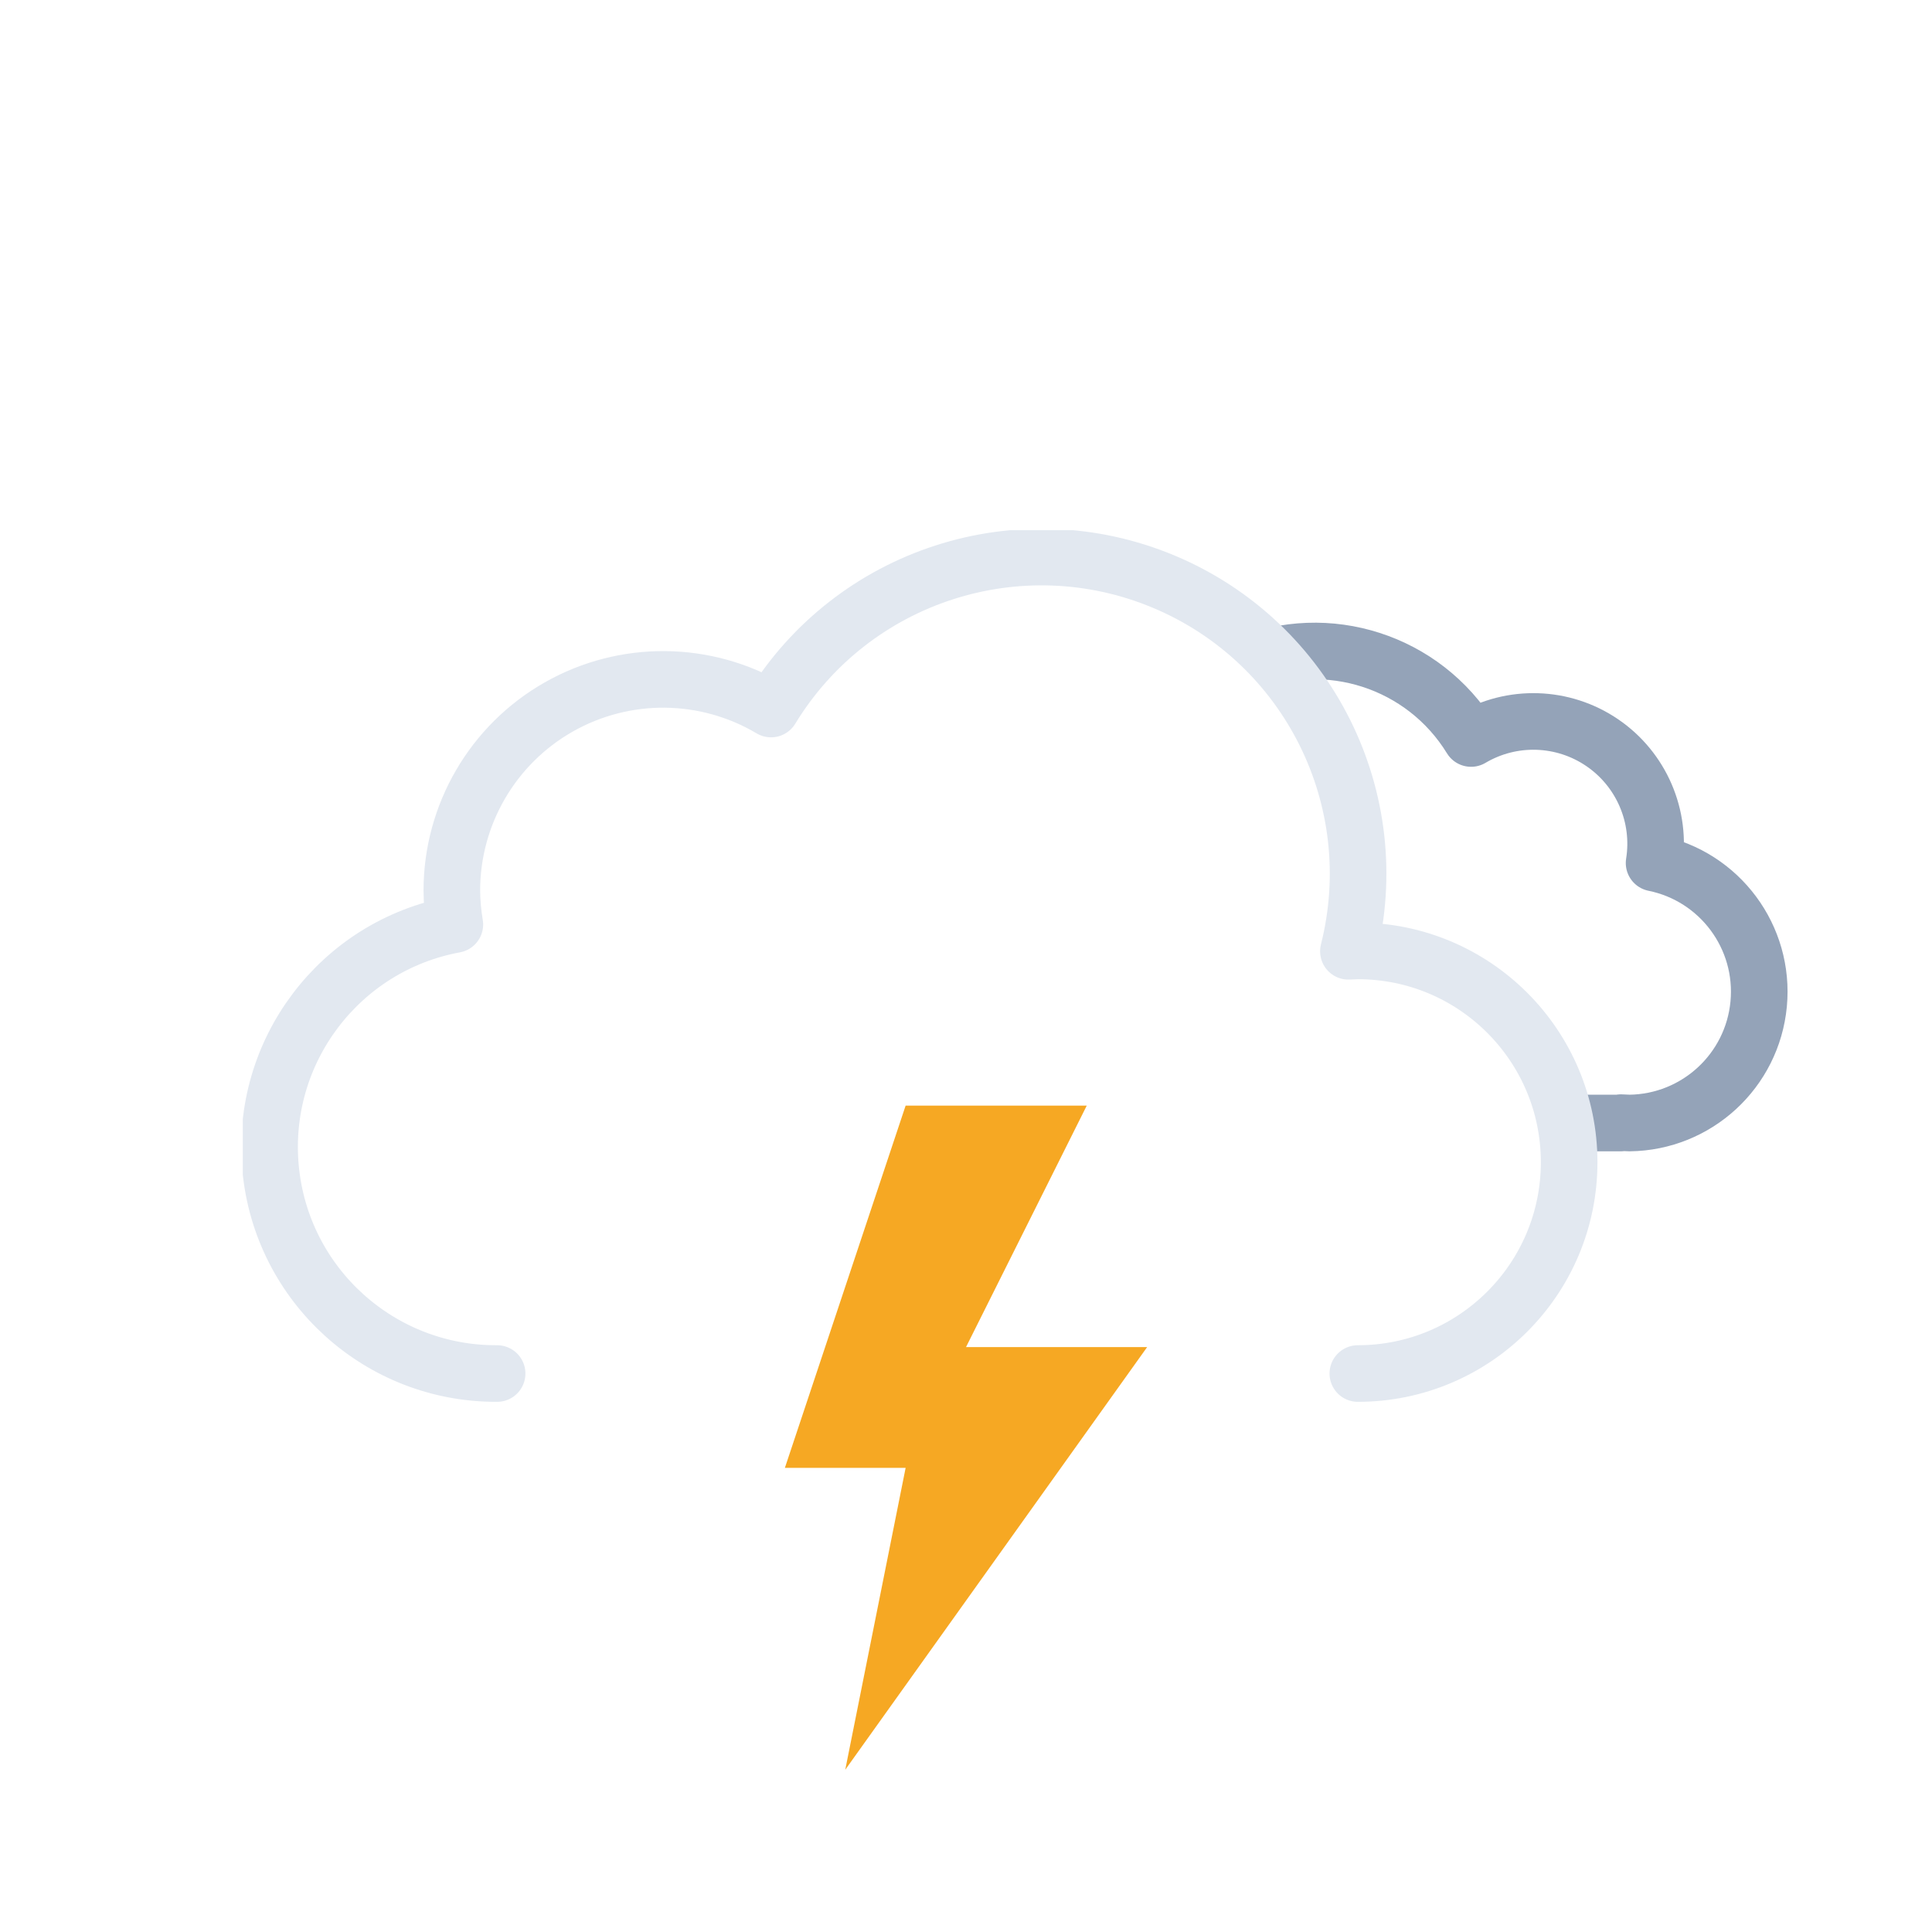
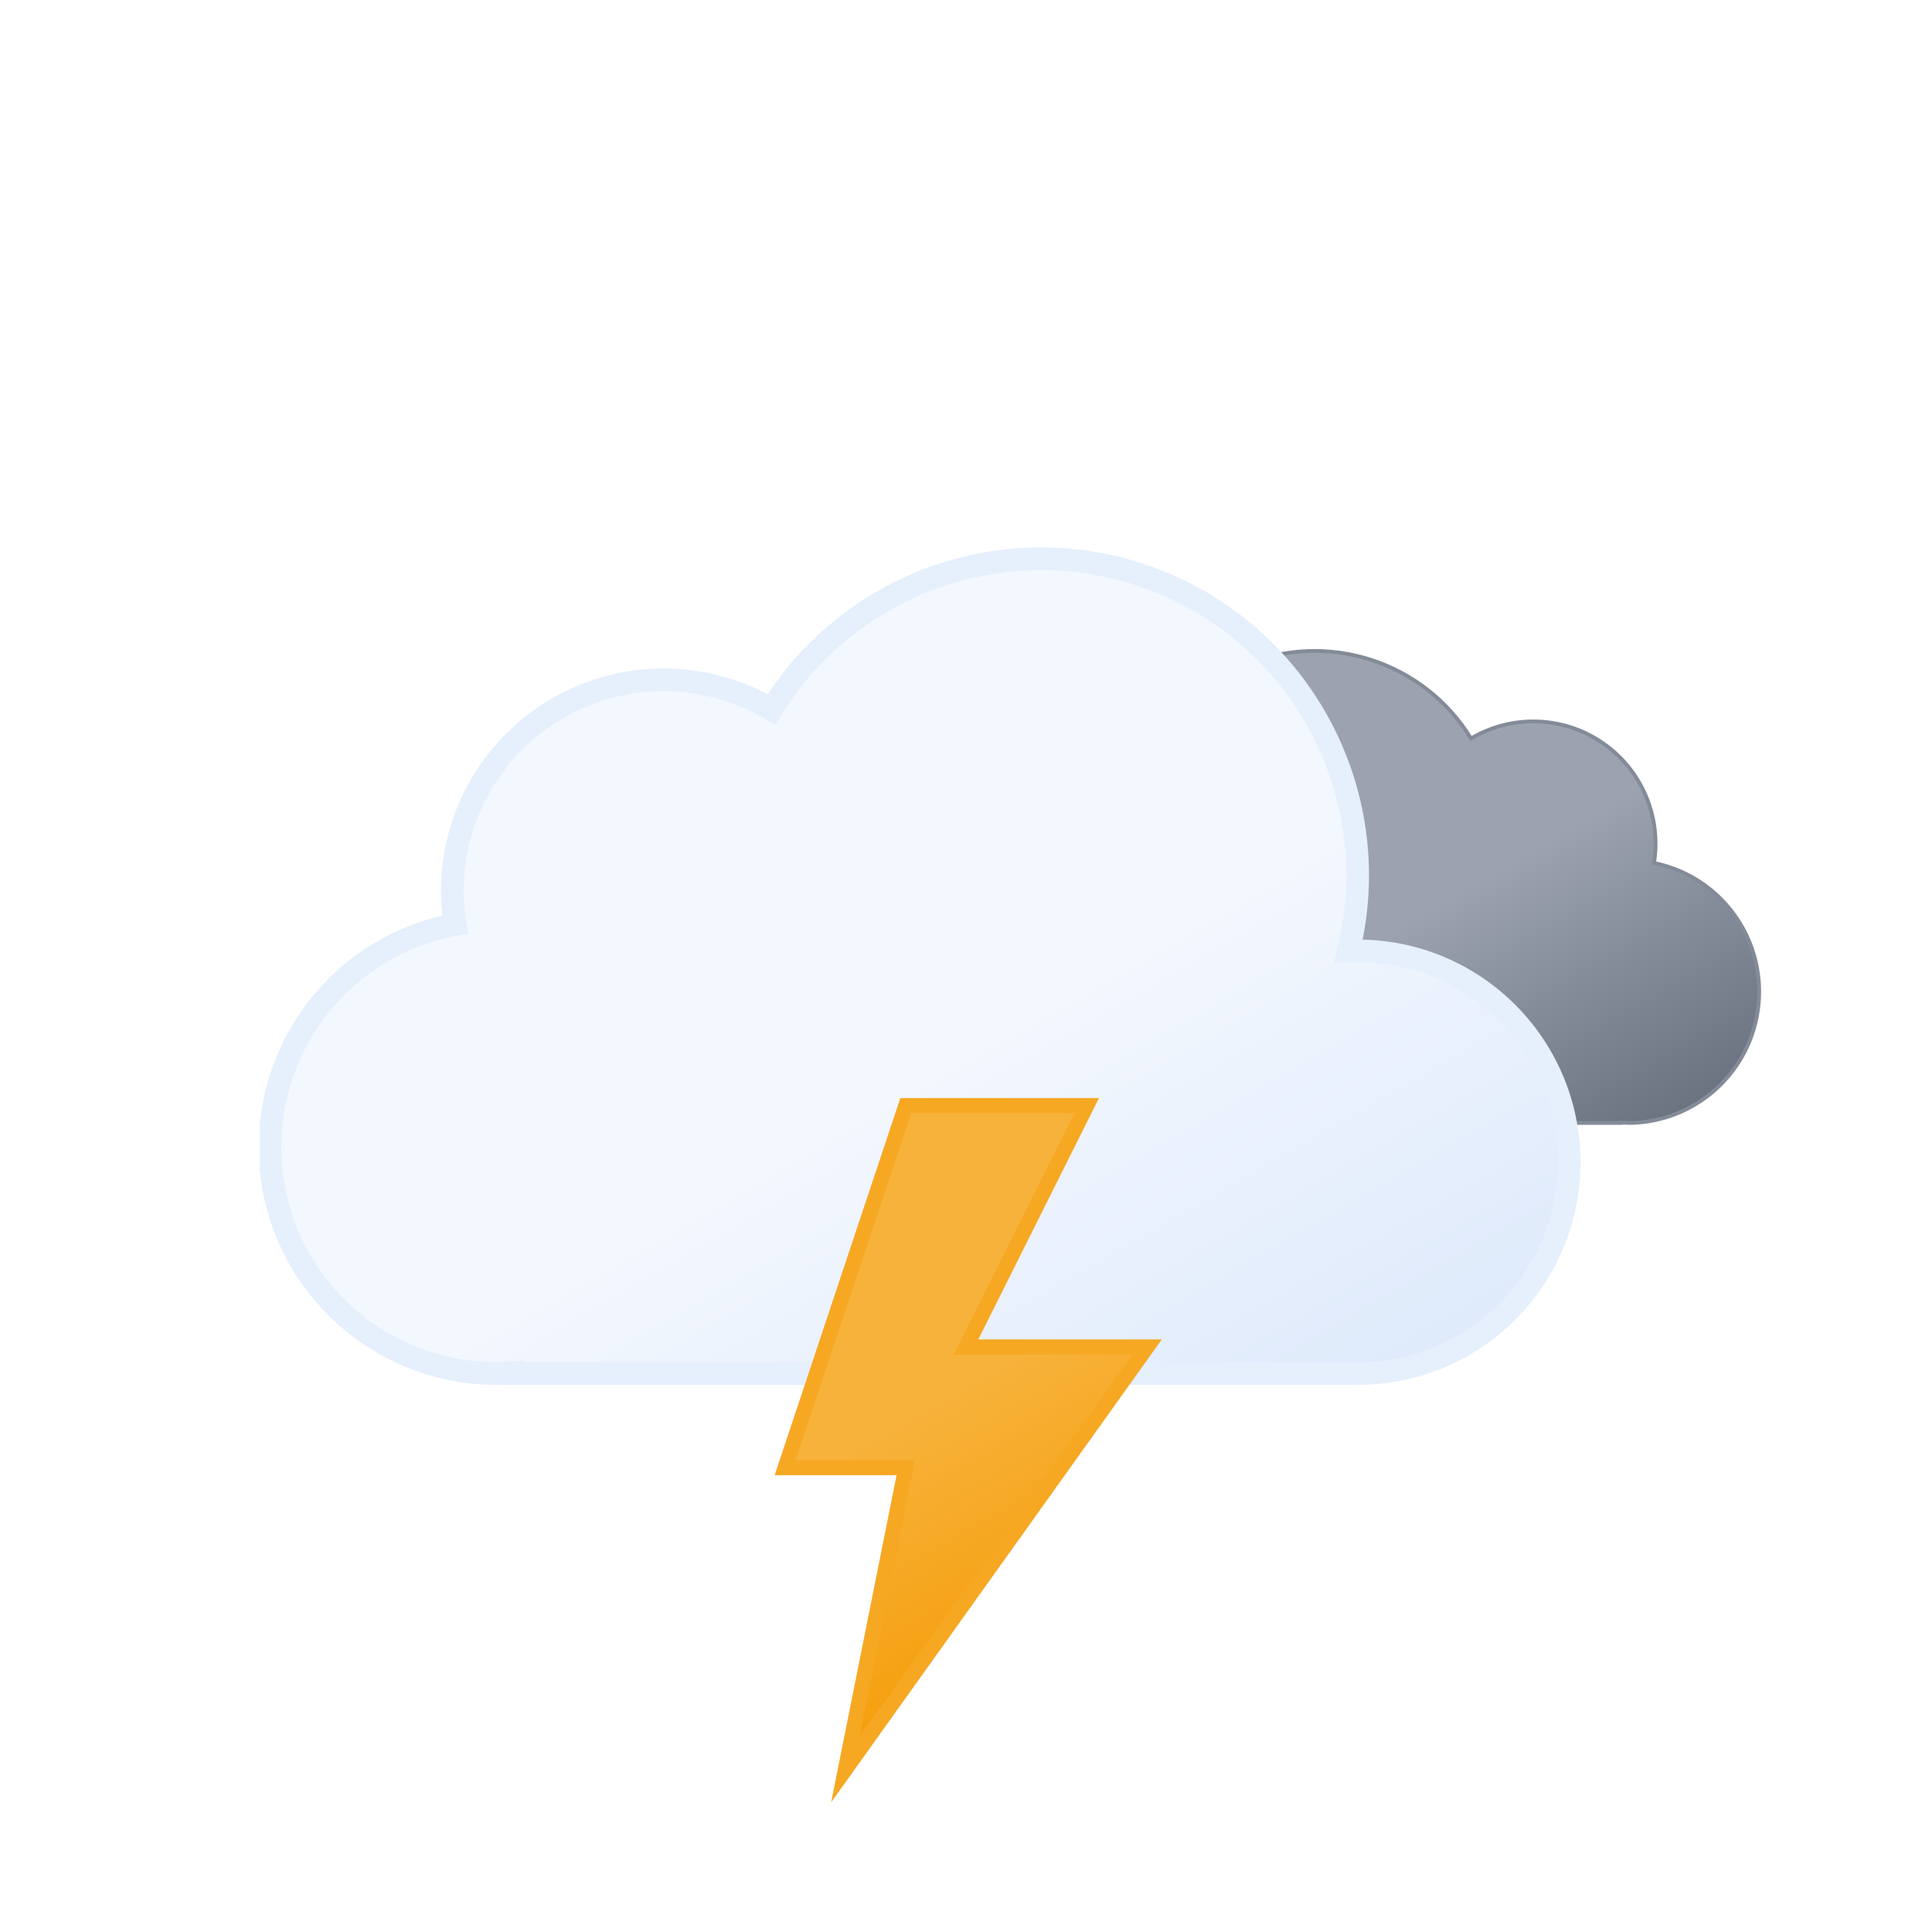
<svg xmlns="http://www.w3.org/2000/svg" xmlns:xlink="http://www.w3.org/1999/xlink" viewBox="0 0 512 512">
  <defs>
-     <symbol id="b" viewBox="0 0 214.3 140.1">
-       <path fill="none" stroke="#94a3b8" stroke-linejoin="round" stroke-width="15" d="M7.5 100.2a32.4 32.4 0 0032.4 32.4h129.8v-.1l2.3.1a34.8 34.8 0 006.5-68.9 32.4 32.4 0 00-48.5-33 48.6 48.6 0 00-88.6 37.1h-1.5a32.4 32.4 0 00-32.4 32.4Z" />
+     <linearGradient id="c" x1="99.5" x2="232.6" y1="30.7" y2="261.4" gradientUnits="userSpaceOnUse">
+       <stop offset="0" stop-color="#f3f7fe" />
+       <stop offset=".5" stop-color="#f3f7fe" />
+       <stop offset="1" stop-color="#deeafb" />
+     </linearGradient>
+     <linearGradient id="b" x1="52.7" x2="133.4" y1="9.6" y2="149.3" gradientUnits="userSpaceOnUse">
+       <stop offset="0" stop-color="#9ca3af" />
+       <stop offset=".5" stop-color="#9ca3af" />
+       <stop offset="1" stop-color="#6b7280" />
+     </linearGradient>
+     <linearGradient id="n" x1="8.7" x2="80.9" y1="17.1" y2="142.1" gradientUnits="userSpaceOnUse">
+       <stop offset="0" stop-color="#f7b23b" />
+       <stop offset=".5" stop-color="#f7b23b" />
+       <stop offset="1" stop-color="#f59e0b" />
+     </linearGradient>
+     <linearGradient id="a" x1="1381.3" x2="1399.5" y1="-1144.7" y2="-1097.4" gradientTransform="rotate(-9 8002.567 8233.063)" gradientUnits="userSpaceOnUse">
+       <stop offset="0" stop-color="#0b65ed" />
+       <stop offset=".5" stop-color="#0a5ad4" />
+       <stop offset="1" stop-color="#0950bc" />
+     </linearGradient>
+     <linearGradient xlink:href="#a" id="h" x1="1436.7" x2="1454.9" y1="-1137" y2="-1089.7" gradientTransform="rotate(-9 8009.537 8233.037)" />
+     <linearGradient xlink:href="#a" id="k" x1="1492.1" x2="1510.3" y1="-1129.3" y2="-1082.1" gradientTransform="rotate(-9 8016.566 8233.078)" />
+     <symbol id="d" viewBox="0 0 200.3 126.1">
+       <path fill="url(#b)" stroke="#848b98" stroke-miterlimit="10" d="M.5 93.2a32.4 32.4 0 0032.4 32.4h129.8v-.1l2.3.1a34.8 34.8 0 006.5-68.9 32.4 32.4 0 00-48.5-33 48.6 48.6 0 00-88.6 37.1h-1.5A32.4 32.4 0 00.5 93.1Z" />
    </symbol>
-     <symbol id="c" viewBox="0 0 359 231">
-       <path fill="none" stroke="#e2e8f0" stroke-linecap="round" stroke-linejoin="round" stroke-width="15" d="M295.5 223.5a56 56 0 000-112l-2.5.1a83.9 83.9 0 00-153-64.2 56 56 0 00-84.6 48.1 56.6 56.6 0 00.8 9 60 60 0 0011.2 119" />
+     <symbol id="e" viewBox="0 0 350 222">
+       <path fill="url(#c)" stroke="#e6effc" stroke-miterlimit="10" stroke-width="6" d="m291 107-2.5.1A83.9 83.9 0 00135.6 43 56 56 0 0051 91a56.6 56.6 0 00.8 9A60 60 0 0063 219l4-.2v.2h224a56 56 0 000-112Z" />
    </symbol>
-     <symbol id="j" overflow="visible" viewBox="0 0 447.7 371.5">
-       <g clip-path="url(#a)">
-         <use xlink:href="#b" width="214.3" height="140.1" transform="translate(195.51 165.01)">
-           <animateTransform additive="sum" attributeName="transform" dur="6s" repeatCount="indefinite" type="translate" values="-9 0; 9 0; -9 0" />
-         </use>
-       </g>
-       <use xlink:href="#c" width="359" height="231" transform="translate(0 140.5)">
+     <symbol id="o" overflow="visible" viewBox="0 0 398 222">
+       <use xlink:href="#d" width="200.3" height="126.1" transform="translate(198 27)">
+         <animateTransform additive="sum" attributeName="transform" dur="6s" repeatCount="indefinite" type="translate" values="-9 0; 9 0; -9 0" />
+       </use>
+       <use xlink:href="#e" width="350" height="222">
        <animateTransform additive="sum" attributeName="transform" dur="6s" repeatCount="indefinite" type="translate" values="-18 0; 18 0; -18 0" />
      </use>
    </symbol>
-     <symbol id="k" overflow="visible" viewBox="0 0 128 56">
-       <path fill="#0a5ad4" d="M8 56a8 8 0 01-8-8V8a8 8 0 0116 0v40a8 8 0 01-8 8Z" opacity="0">
-         <animateTransform id="d" additive="sum" attributeName="transform" begin="0s; d.end+.33s" dur=".67s" type="translate" values="0 -60; 0 60" />
-         <animate id="e" attributeName="opacity" begin="0s; e.end+.33s" dur=".67s" keyTimes="0; .25; 1" values="0; 1; 0" />
+     <symbol id="p" overflow="visible" viewBox="0 0 129 57">
+       <path fill="url(#a)" stroke="#0a5ad4" stroke-miterlimit="10" d="M8.5 56.5a8 8 0 01-8-8v-40a8 8 0 0116 0v40a8 8 0 01-8 8Z" opacity="0">
+         <animateTransform id="f" additive="sum" attributeName="transform" begin="0s; f.end+.33s" dur=".67s" type="translate" values="0 -60; 0 60" />
+         <animate id="g" attributeName="opacity" begin="0s; g.end+.33s" dur=".67s" keyTimes="0; .25; 1" values="0; 1; 0" />
      </path>
-       <path fill="#0a5ad4" d="M64 56a8 8 0 01-8-8V8a8 8 0 0116 0v40a8 8 0 01-8 8Z" opacity="0">
-         <animateTransform id="f" additive="sum" attributeName="transform" begin=".33s; f.end+.33s" dur=".67s" type="translate" values="0 -60; 0 60" />
-         <animate id="g" attributeName="opacity" begin=".33s; g.end+.33s" dur=".67s" keyTimes="0; .25; 1" values="0; 1; 0" />
+       <path fill="url(#h)" stroke="#0a5ad4" stroke-miterlimit="10" d="M64.5 56.5a8 8 0 01-8-8v-40a8 8 0 0116 0v40a8 8 0 01-8 8Z" opacity="0">
+         <animateTransform id="i" additive="sum" attributeName="transform" begin=".33s; i.end+.33s" dur=".67s" type="translate" values="0 -60; 0 60" />
+         <animate id="j" attributeName="opacity" begin=".33s; j.end+.33s" dur=".67s" keyTimes="0; .25; 1" values="0; 1; 0" />
      </path>
-       <path fill="#0a5ad4" d="M120 56a8 8 0 01-8-8V8a8 8 0 0116 0v40a8 8 0 01-8 8Z" opacity="0">
-         <animateTransform id="h" additive="sum" attributeName="transform" begin="-.33s; h.end+.33s" dur=".67s" type="translate" values="0 -60; 0 60" />
-         <animate id="i" attributeName="opacity" begin="-.33s; i.end+.33s" dur=".67s" keyTimes="0; .25; 1" values="0; 1; 0" />
+       <path fill="url(#k)" stroke="#0a5ad4" stroke-miterlimit="10" d="M120.5 56.5a8 8 0 01-8-8v-40a8 8 0 0116 0v40a8 8 0 01-8 8Z" opacity="0">
+         <animateTransform id="l" additive="sum" attributeName="transform" begin="-.33s; l.end+.33s" dur=".67s" type="translate" values="0 -60; 0 60" />
+         <animate id="m" attributeName="opacity" begin="-.33s; m.end+.33s" dur=".67s" keyTimes="0; .25; 1" values="0; 1; 0" />
      </path>
    </symbol>
-     <symbol id="l" viewBox="0 0 96 176">
-       <path fill="#f6a823" d="M32 0 0 96h32l-16 80L96 64H48L80 0H32z">
-         <animate attributeName="opacity" begin="0s; d.end+.67s" dur="1.33s" keyTimes="0; .38; .5; .63; .75; .86; .94; 1" values="1; 1; 0; 1; 0; 1; 0; 1" />
+     <symbol id="q" viewBox="0 0 102.7 186.8">
+       <path fill="url(#n)" stroke="#f6a823" stroke-miterlimit="10" stroke-width="4" d="m34.8 2-32 96h32l-16 80 80-112h-48l32-64h-48z">
+         <animate attributeName="opacity" begin="0s; f.end+.67s" dur="1.33s" keyTimes="0; .38; .5; .63; .75; .86; .94; 1" values="1; 1; 0; 1; 0; 1; 0; 1" />
      </path>
    </symbol>
-     <clipPath id="a">
-       <path fill="none" d="M351.5 308a56 56 0 00-56-56l-2.5.1A83.7 83.7 0 00211.5 148V0h236.2v308Z">
-         <animateTransform additive="sum" attributeName="transform" dur="6s" repeatCount="indefinite" type="translate" values="-18 0; 18 0; -18 0" />
-       </path>
-     </clipPath>
  </defs>
-   <use xlink:href="#j" width="447.7" height="371.5" transform="translate(64.34)" />
-   <use xlink:href="#k" width="128" height="56" transform="translate(192 344)" />
-   <use xlink:href="#l" width="96" height="176" transform="translate(208 293)" />
+   <use xlink:href="#o" width="398" height="222" transform="translate(68.84 145)" />
+   <use xlink:href="#p" width="129" height="57" transform="translate(191.5 343.5)" />
+   <use xlink:href="#q" width="102.7" height="186.7" transform="translate(205.23 291)" />
</svg>
